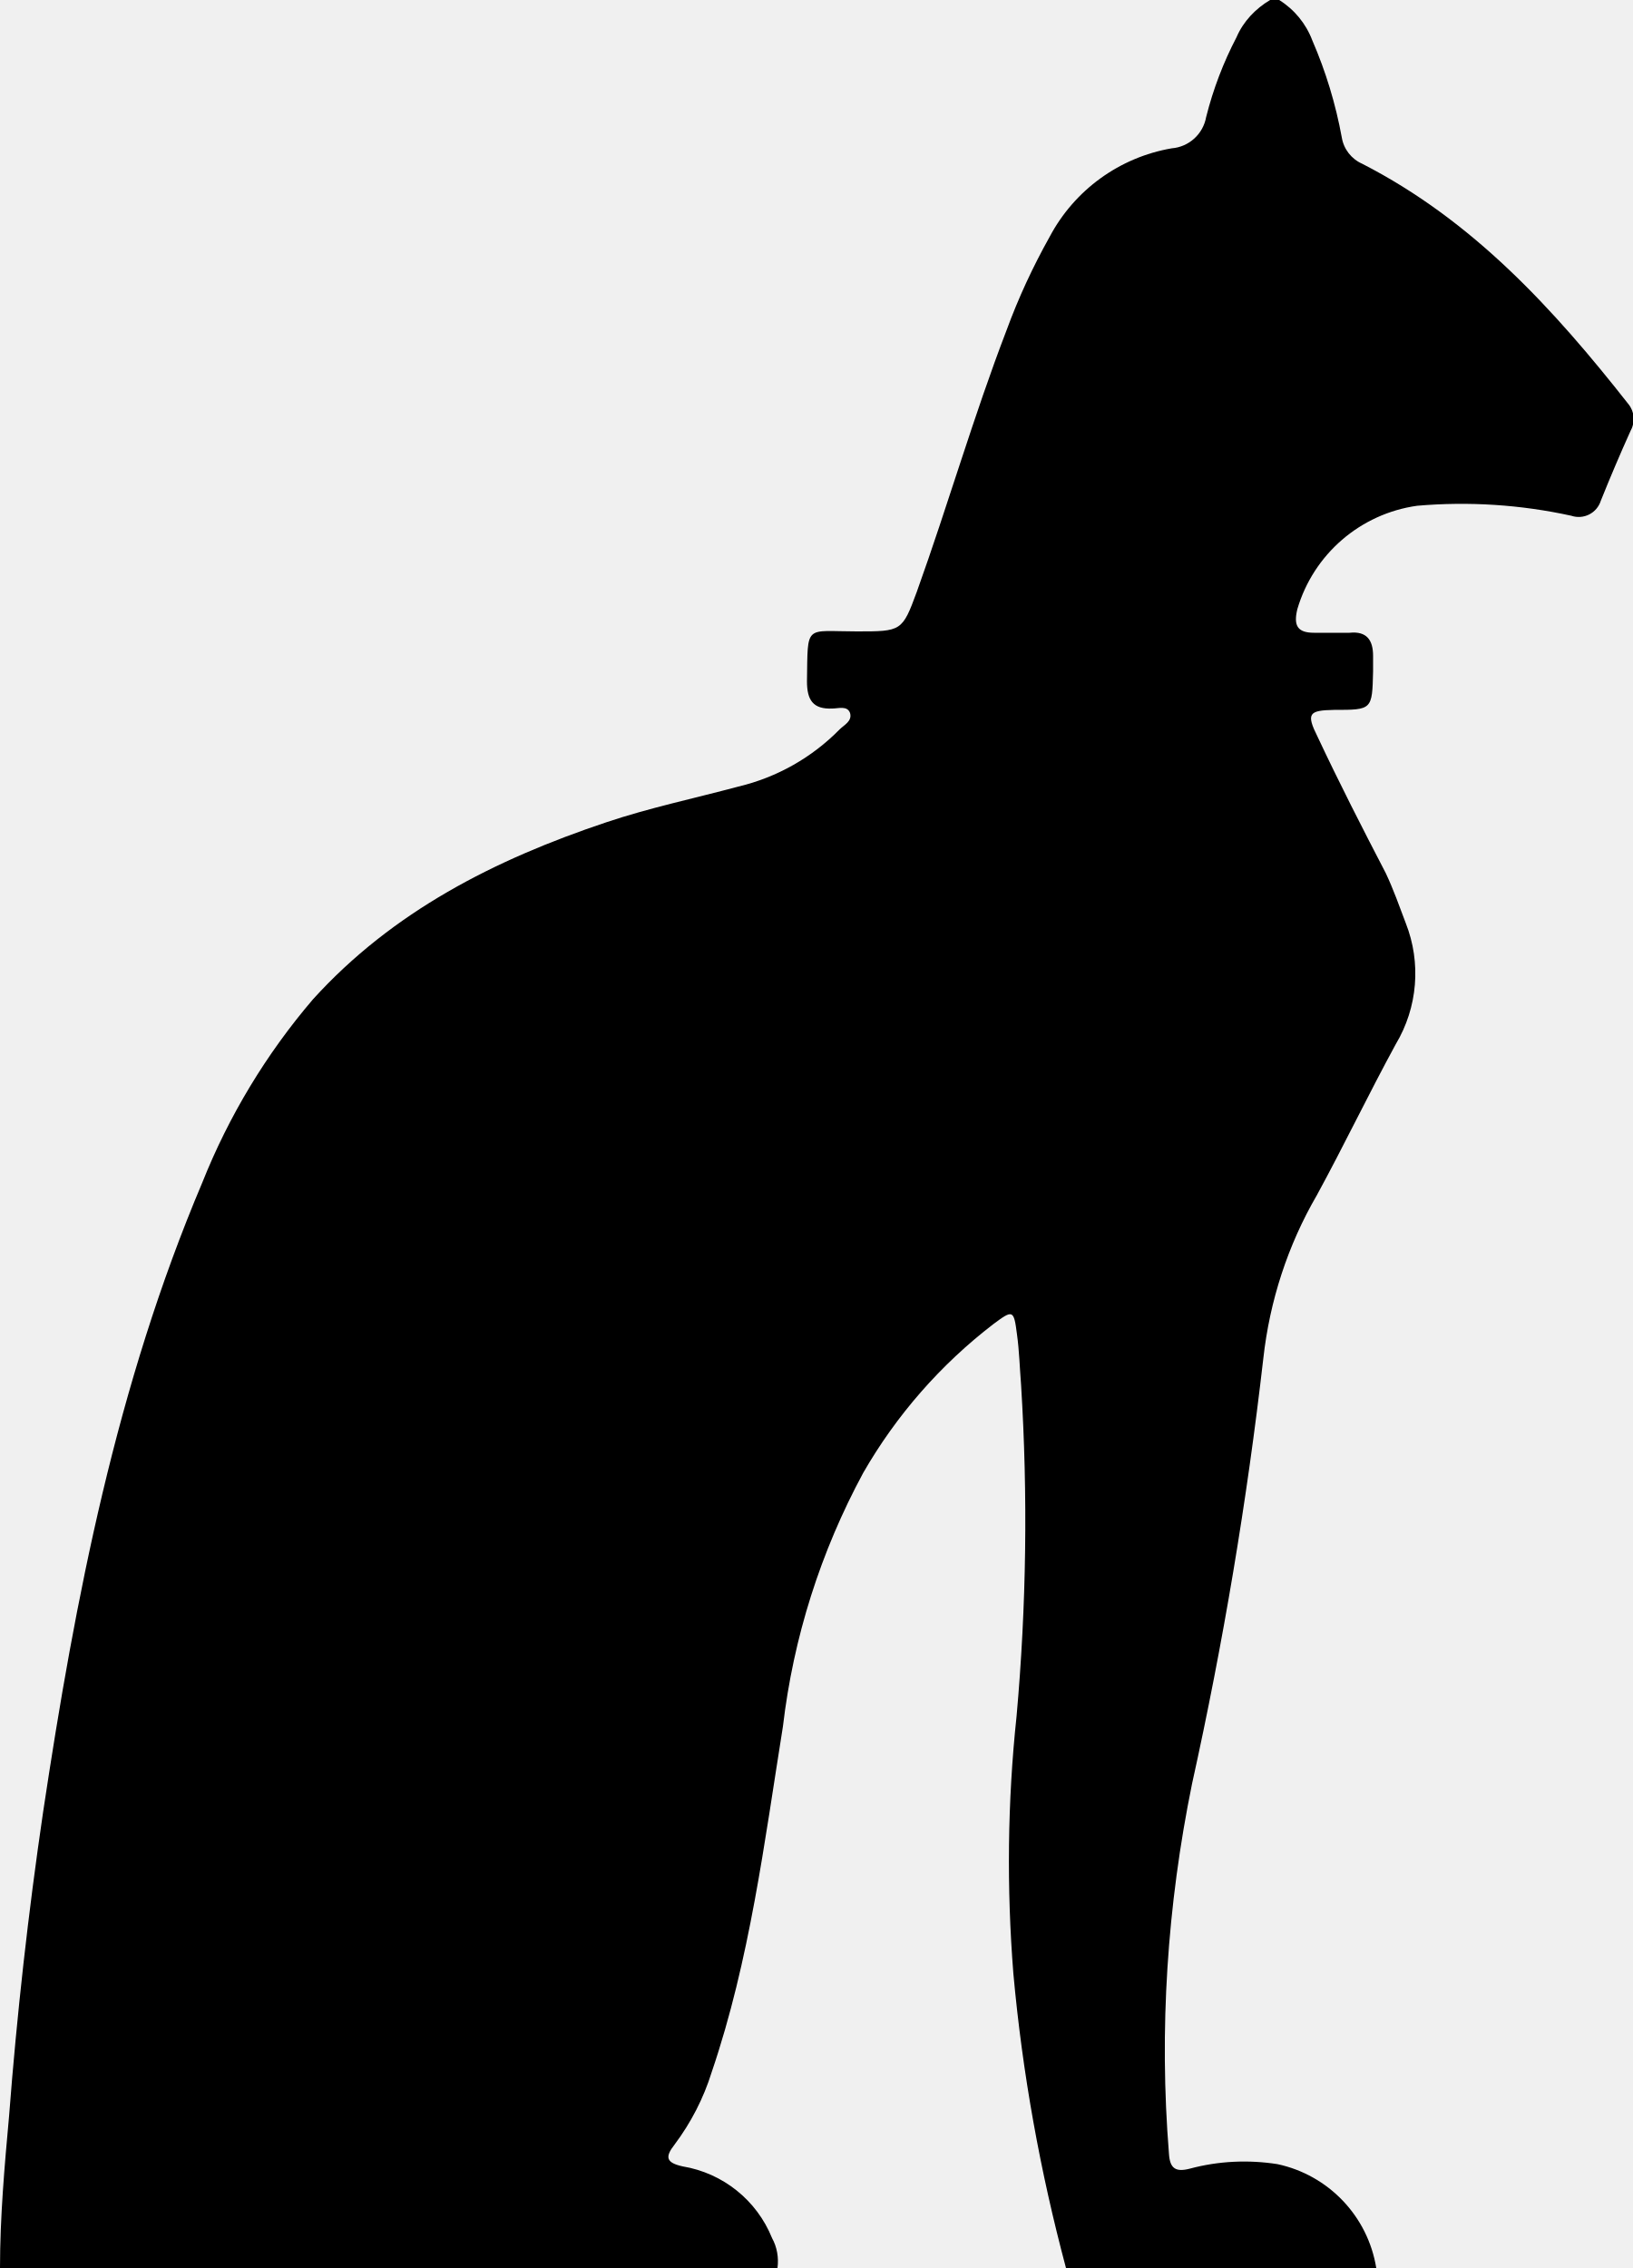
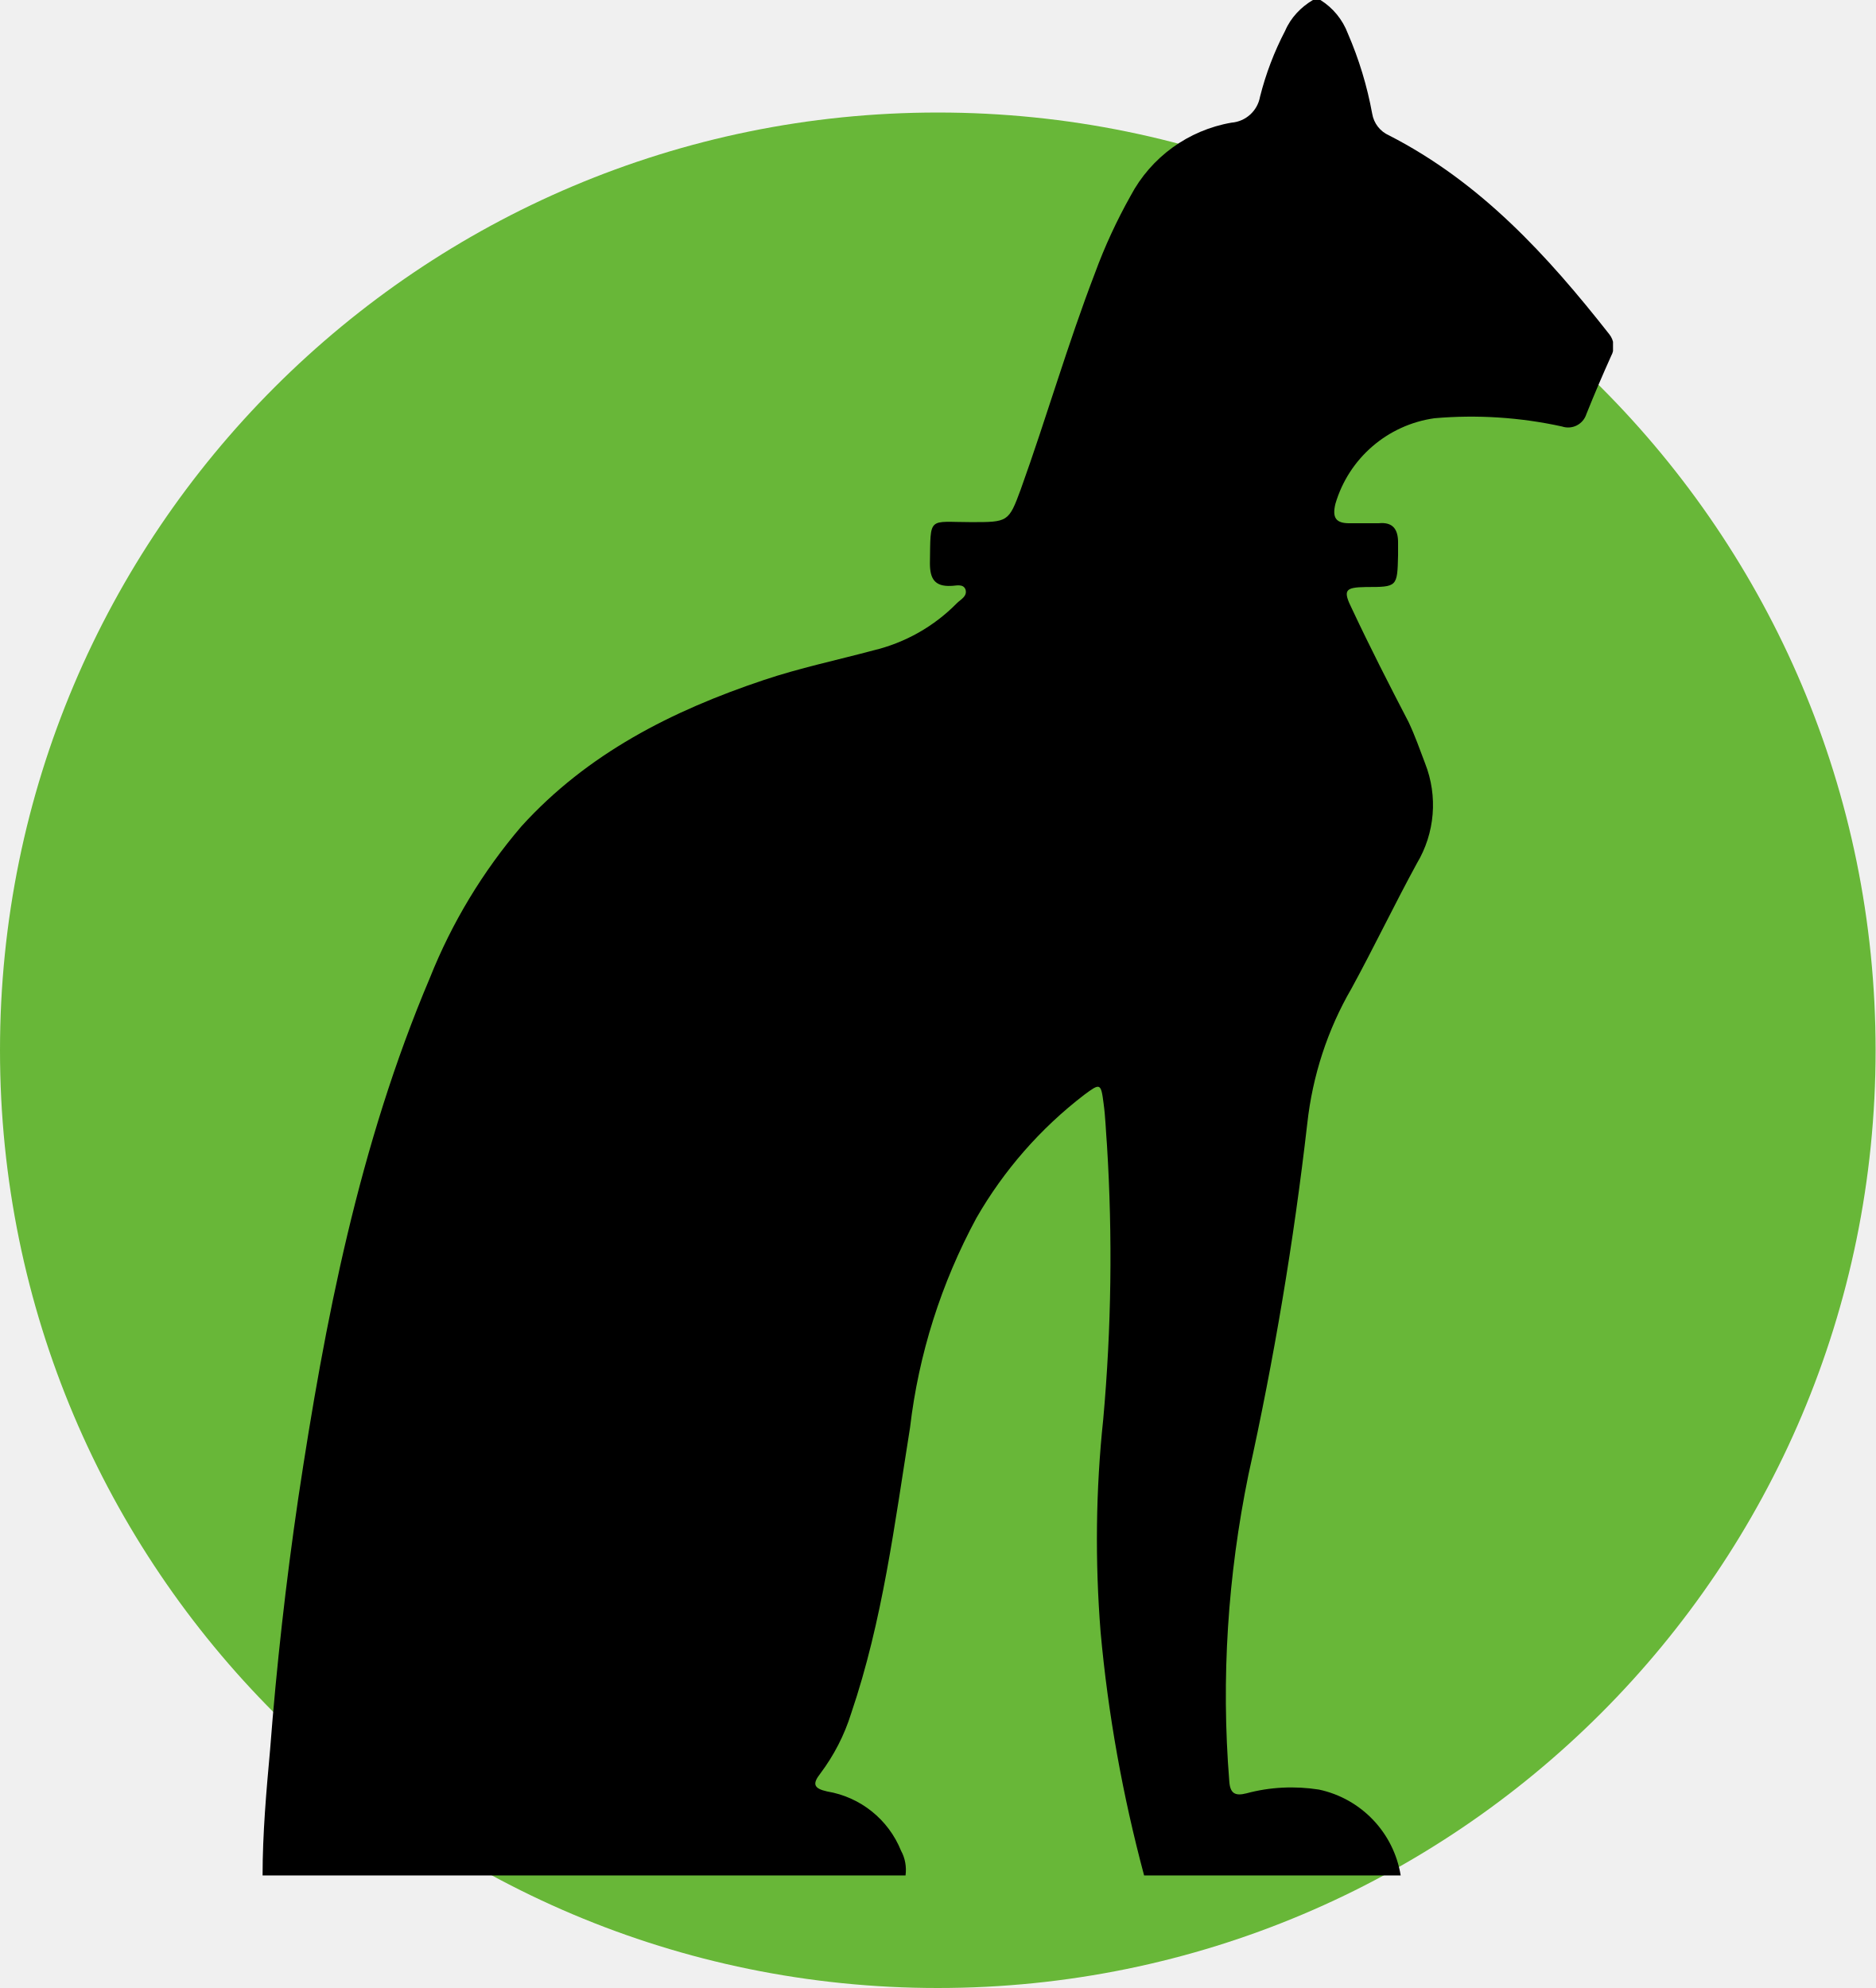
- <svg xmlns="http://www.w3.org/2000/svg" viewBox="0 0 36 50" fill="none">
-   <path d="M28.2 0h-.2c-.32.19-.59.47-.74.82a8.03 8.03 0 0 0-.67 1.76.84.84 0 0 1-.76.69 3.77 3.77 0 0 0-2.69 1.95c-.37.66-.69 1.35-.95 2.06-.73 1.9-1.29 3.85-1.98 5.77-.32.87-.34.87-1.32.87-1.16 0-1.08-.18-1.1 1.1 0 .41.13.62.56.6.13 0 .33-.07.39.1.05.18-.13.26-.23.36a4.63 4.63 0 0 1-2.23 1.26c-.97.26-1.97.47-2.92.79-2.45.82-4.7 1.96-6.46 3.9a14.44 14.44 0 0 0-2.44 4.04c-1.89 4.46-2.8 9.15-3.51 13.88a97.06 97.06 0 0 0-.75 6.7c-.1 1.1-.2 2.23-.2 3.35h17.14c.03-.23-.01-.46-.12-.66a2.58 2.58 0 0 0-1.97-1.58c-.36-.08-.4-.2-.18-.48.36-.48.64-1.02.82-1.6.84-2.47 1.16-5.06 1.57-7.62.23-1.96.83-3.85 1.77-5.59a11.13 11.13 0 0 1 2.87-3.28c.43-.32.45-.32.52.23.05.36.06.74.09 1.11a48.2 48.2 0 0 1-.1 7.31c-.2 1.88-.22 3.78-.07 5.67.2 2.2.59 4.36 1.16 6.49h6.84a2.8 2.8 0 0 0-2.18-2.29c-.64-.1-1.3-.07-1.93.1-.31.08-.44 0-.46-.33-.22-2.73-.04-5.47.51-8.16a91.8 91.8 0 0 0 1.57-9.37c.14-1.27.54-2.5 1.18-3.6.6-1.1 1.14-2.23 1.74-3.33a3.03 3.03 0 0 0 .22-2.67c-.14-.37-.27-.74-.44-1.1-.52-1-1.03-2-1.5-3-.26-.52-.2-.59.36-.6.84 0 .84 0 .86-.85v-.34c0-.35-.14-.55-.52-.51h-.78c-.36 0-.46-.15-.37-.52a3.22 3.22 0 0 1 2.64-2.28 11.3 11.3 0 0 1 3.4.22.51.51 0 0 0 .65-.33 40 40 0 0 1 .66-1.55.52.52 0 0 0-.05-.58c-1.65-2.1-3.43-4.05-5.87-5.3a.77.77 0 0 1-.45-.58 9.8 9.8 0 0 0-.65-2.14 1.8 1.8 0 0 0-.73-.89Z" fill="#000" />
+ <svg xmlns="http://www.w3.org/2000/svg" viewBox="0 0 50 53" fill="none">
+   <circle cx="25" cy="28" r="25" fill="#68B738" />
+   <g clip-path="url(#a)">
+     <path d="M35.2 0h-.2c-.32.19-.59.47-.74.82a8.03 8.03 0 0 0-.67 1.76.84.84 0 0 1-.76.69 3.77 3.77 0 0 0-2.69 1.95c-.37.66-.69 1.35-.95 2.06-.73 1.9-1.29 3.85-1.98 5.77-.32.87-.34.87-1.32.87-1.16 0-1.08-.18-1.1 1.1 0 .41.13.62.56.6.13 0 .33-.07.39.1.05.18-.13.26-.23.36a4.63 4.63 0 0 1-2.23 1.26c-.97.26-1.97.47-2.92.79-2.45.82-4.7 1.96-6.46 3.9a14.44 14.44 0 0 0-2.44 4.04c-1.89 4.46-2.8 9.15-3.51 13.88a97.06 97.06 0 0 0-.75 6.7c-.1 1.1-.2 2.23-.2 3.35h17.14c.03-.23-.01-.46-.12-.66a2.58 2.58 0 0 0-1.97-1.58c-.36-.08-.4-.2-.18-.48.36-.48.64-1.02.82-1.6.84-2.47 1.16-5.06 1.57-7.62.23-1.96.83-3.85 1.77-5.59a11.13 11.13 0 0 1 2.87-3.28c.43-.32.45-.32.52.23.05.36.06.74.09 1.11a48.2 48.2 0 0 1-.1 7.31c-.2 1.88-.22 3.78-.07 5.67.2 2.2.59 4.36 1.16 6.49h6.84a2.8 2.8 0 0 0-2.18-2.29c-.64-.1-1.3-.07-1.93.1-.31.08-.44 0-.46-.33-.22-2.73-.04-5.47.51-8.16a91.8 91.8 0 0 0 1.57-9.37c.14-1.27.54-2.5 1.18-3.6.6-1.1 1.14-2.23 1.74-3.33a3.03 3.03 0 0 0 .22-2.67c-.14-.37-.27-.74-.44-1.1-.52-1-1.03-2-1.5-3-.26-.52-.2-.59.36-.6.84 0 .84 0 .86-.85v-.34c0-.35-.14-.55-.52-.51h-.78c-.36 0-.46-.15-.37-.52a3.22 3.22 0 0 1 2.64-2.28 11.3 11.3 0 0 1 3.4.22.51.51 0 0 0 .65-.33 40 40 0 0 1 .66-1.55.52.52 0 0 0-.05-.58c-1.65-2.1-3.43-4.05-5.87-5.3a.77.77 0 0 1-.45-.58 9.8 9.8 0 0 0-.65-2.14 1.8 1.8 0 0 0-.73-.89Z" fill="#000" />
+   </g>
+   <defs>
+     <clipPath id="a">
+       <path fill="#fff" transform="translate(7)" d="M0 0h36v50h-36z" />
+     </clipPath>
+   </defs>
</svg>
